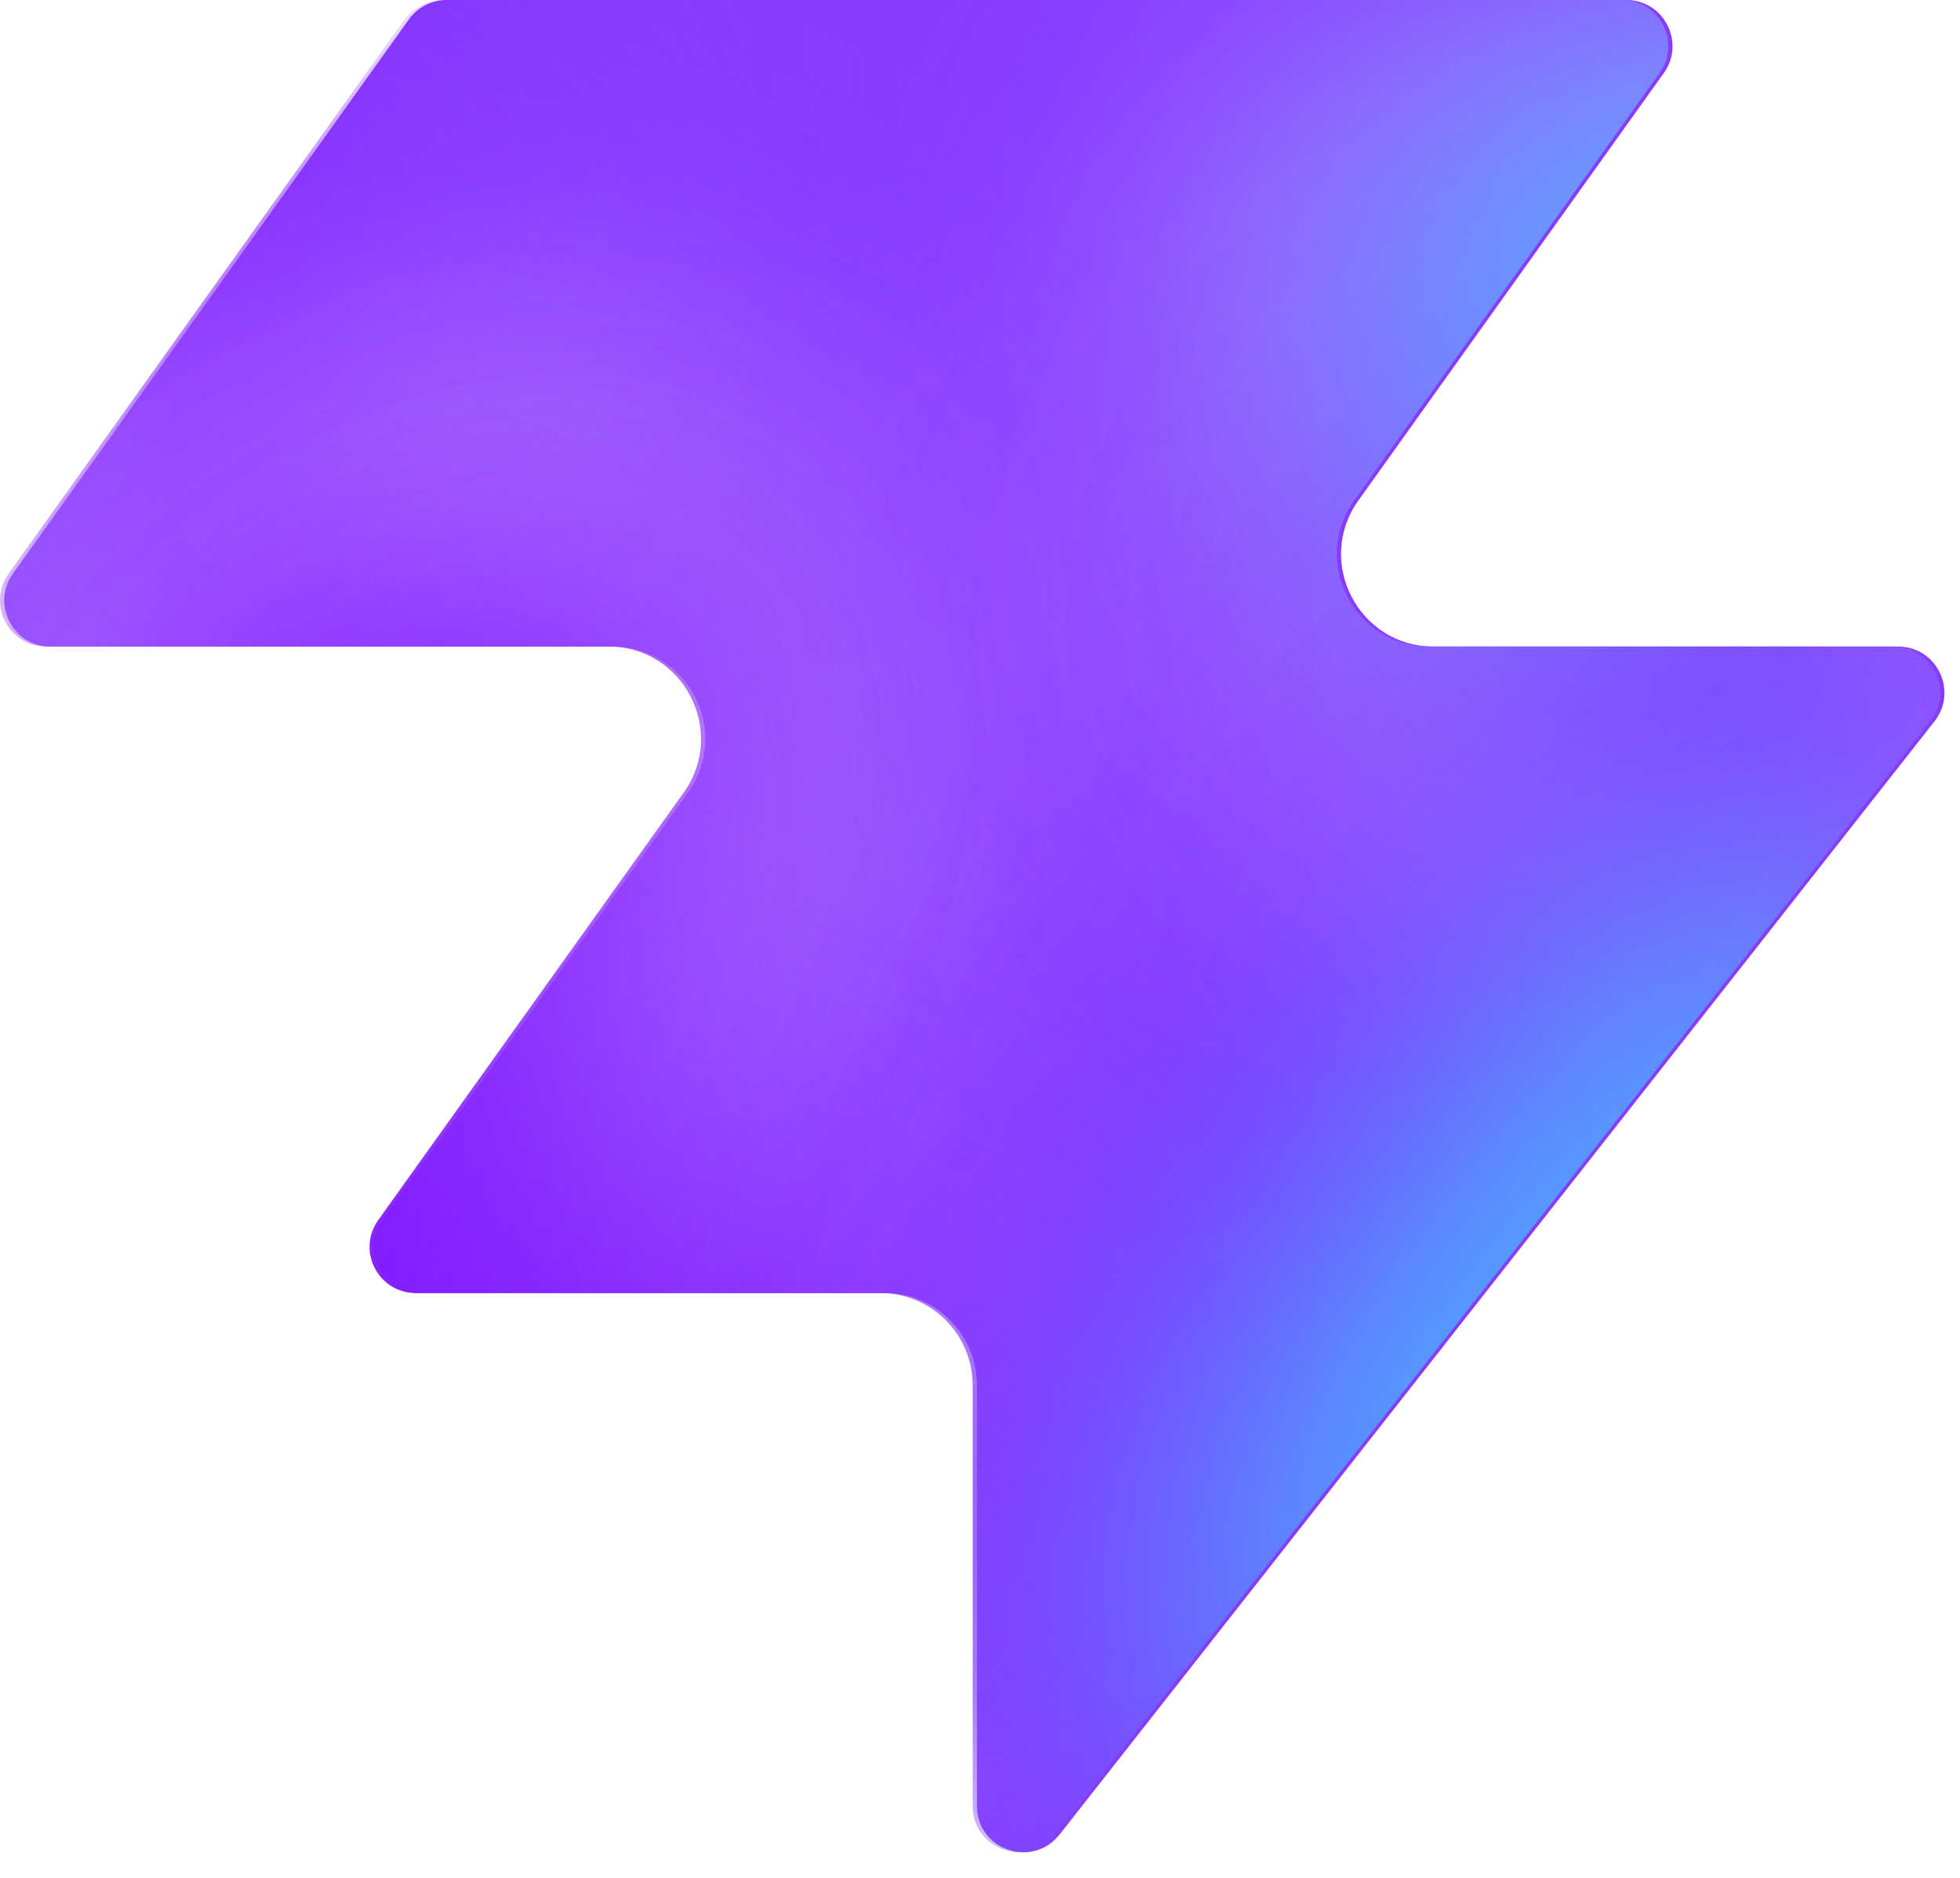
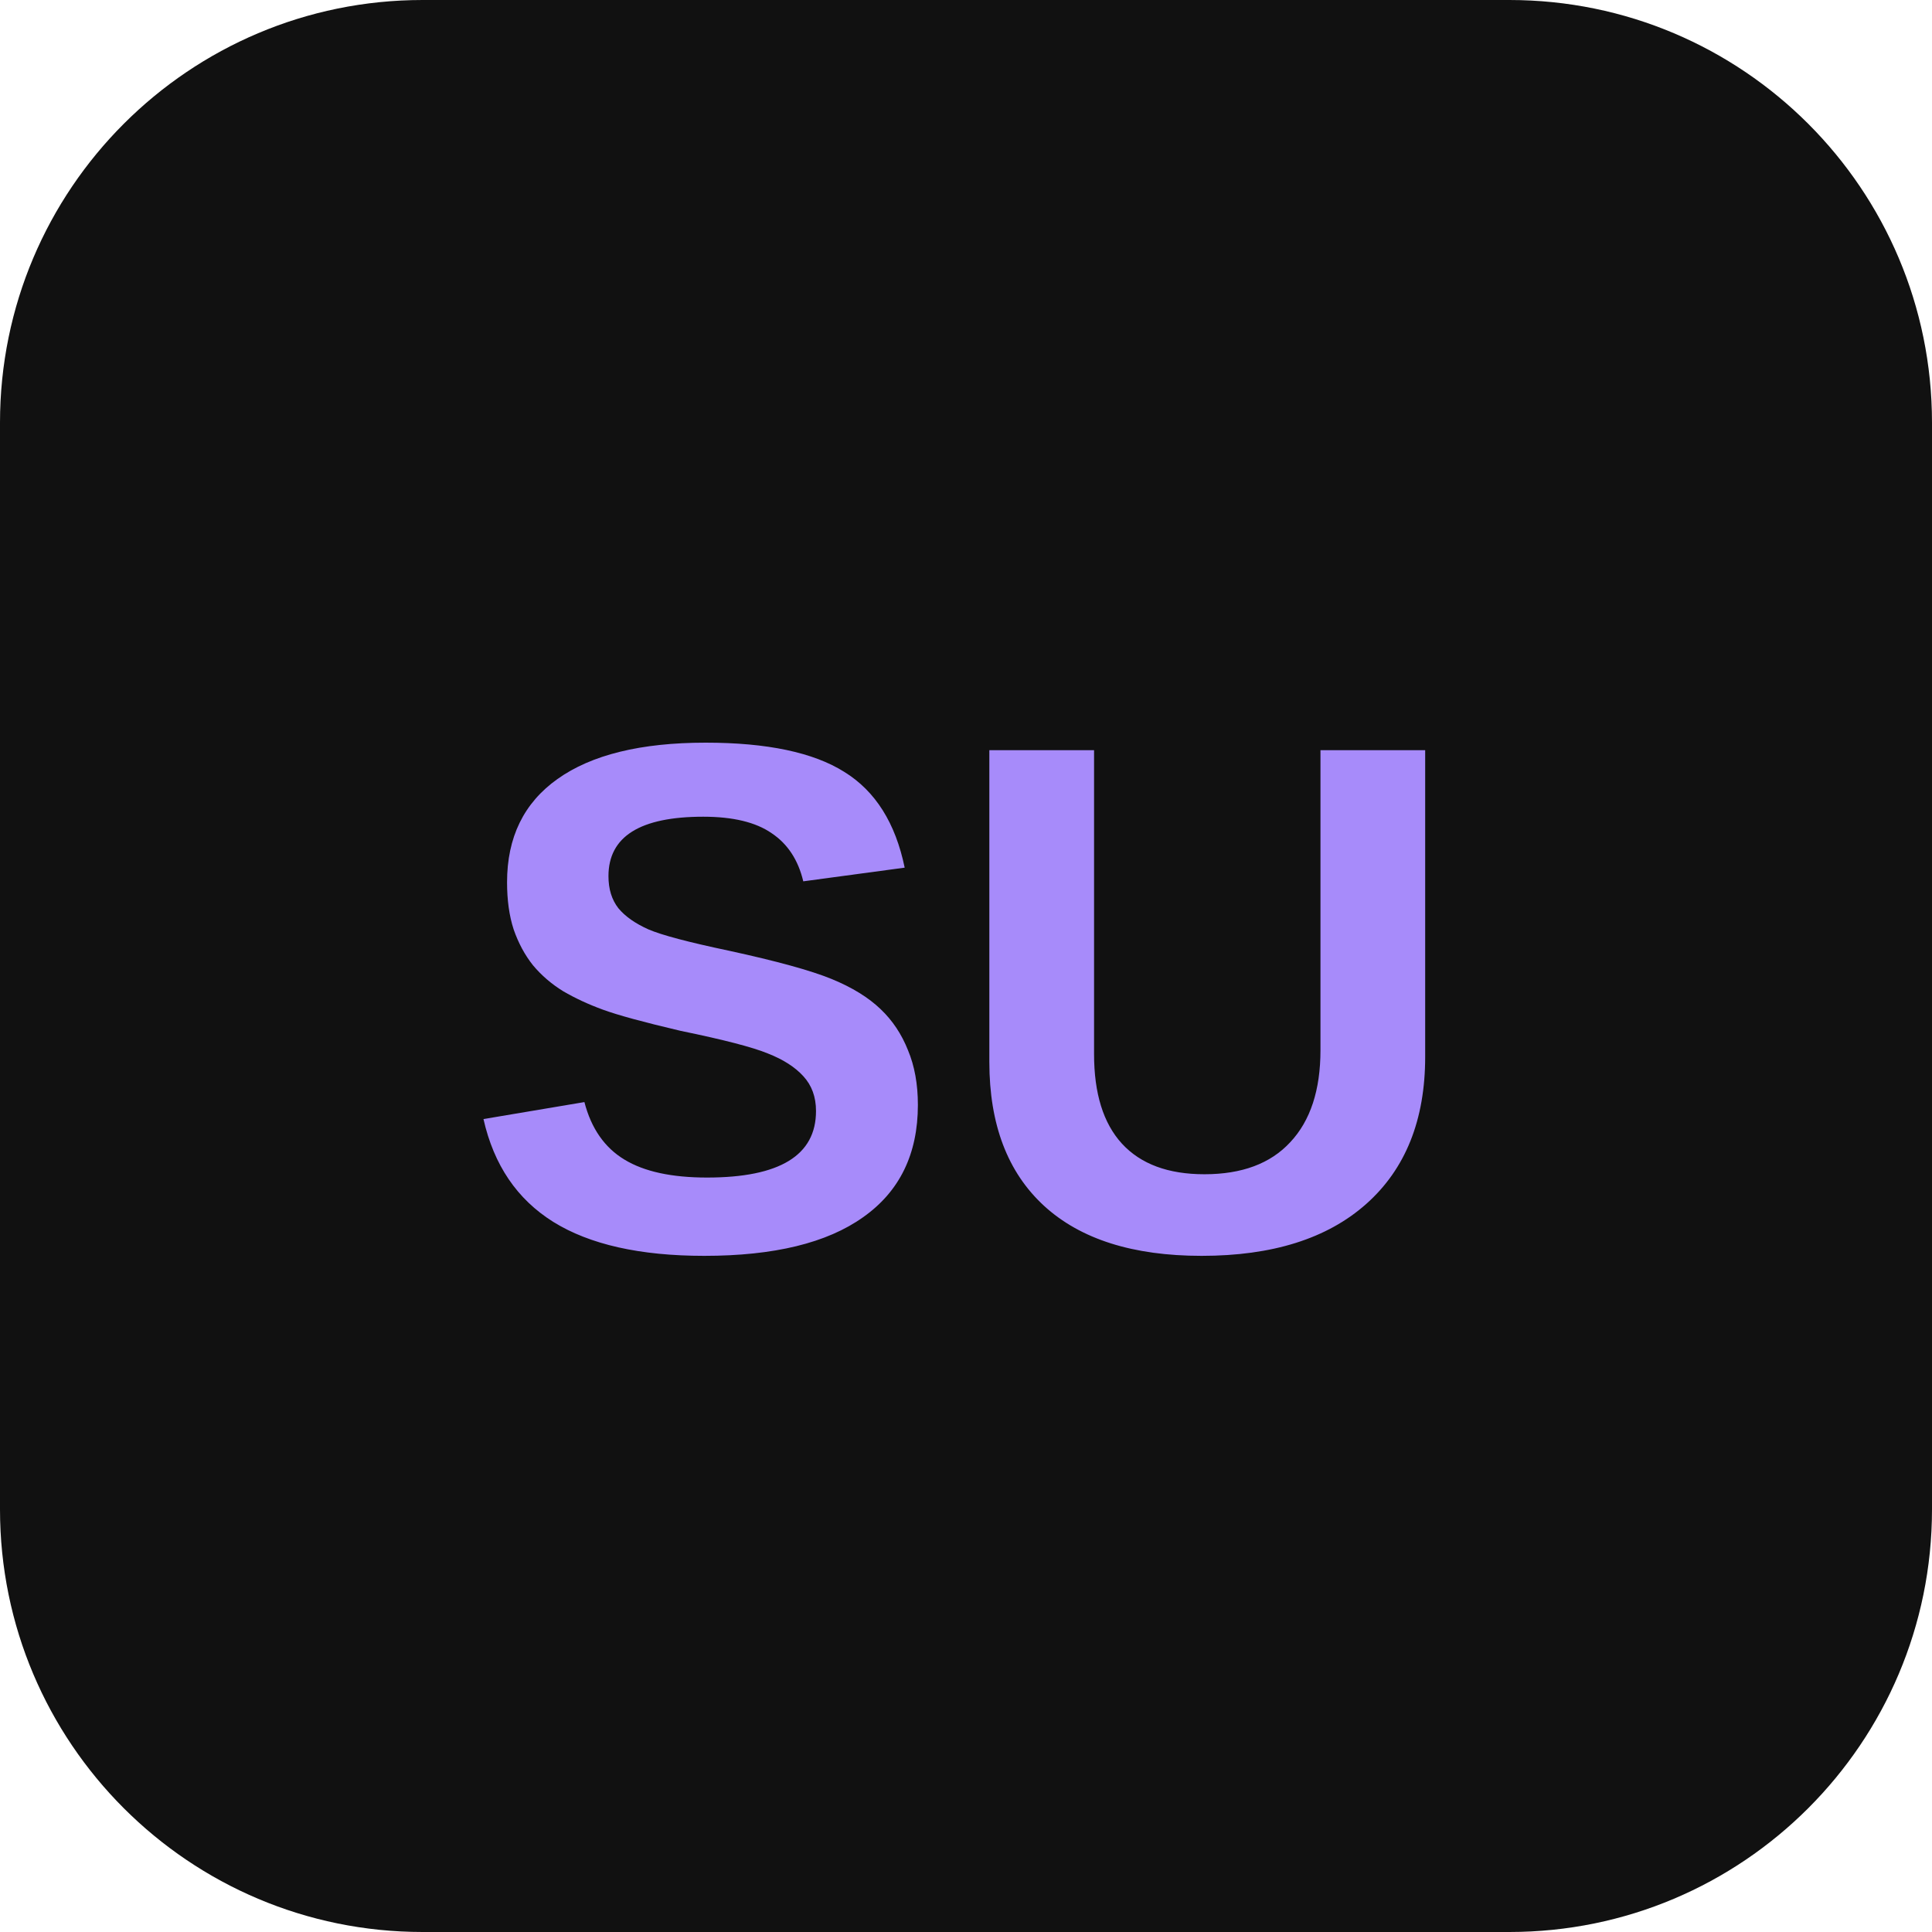
- <svg xmlns="http://www.w3.org/2000/svg" width="48" height="46" fill="none" viewBox="0 0 48 46">
-   <path fill="#863bff" d="M25.946 44.938c-.664.845-2.021.375-2.021-.698V33.937a2.26 2.26 0 0 0-2.262-2.262H10.287c-.92 0-1.456-1.04-.92-1.788l7.48-10.471c1.07-1.497 0-3.578-1.842-3.578H1.237c-.92 0-1.456-1.04-.92-1.788L10.013.474c.214-.297.556-.474.92-.474h28.894c.92 0 1.456 1.04.92 1.788l-7.48 10.471c-1.07 1.498 0 3.579 1.842 3.579h11.377c.943 0 1.473 1.088.89 1.83L25.947 44.94z" style="fill:#863bff;fill:color(display-p3 .525 .23 1);fill-opacity:1" />
-   <mask id="a" width="48" height="46" x="0" y="0" maskUnits="userSpaceOnUse" style="mask-type:alpha">
-     <path fill="#000" d="M25.842 44.938c-.664.844-2.021.375-2.021-.698V33.937a2.26 2.26 0 0 0-2.262-2.262H10.183c-.92 0-1.456-1.04-.92-1.788l7.48-10.471c1.07-1.498 0-3.579-1.842-3.579H1.133c-.92 0-1.456-1.04-.92-1.787L9.91.473c.214-.297.556-.474.92-.474h28.894c.92 0 1.456 1.04.92 1.788l-7.48 10.471c-1.07 1.498 0 3.578 1.842 3.578h11.377c.943 0 1.473 1.088.89 1.832L25.843 44.94z" style="fill:#000;fill-opacity:1" />
-   </mask>
-   <g mask="url(#a)">
-     <g filter="url(#b)">
-       <ellipse cx="5.508" cy="14.704" fill="#ede6ff" rx="5.508" ry="14.704" style="fill:#ede6ff;fill:color(display-p3 .927 .903 1);fill-opacity:1" transform="matrix(.00324 1 1 -.00324 -4.47 31.516)" />
-     </g>
-     <g filter="url(#c)">
-       <ellipse cx="10.399" cy="29.851" fill="#ede6ff" rx="10.399" ry="29.851" style="fill:#ede6ff;fill:color(display-p3 .927 .903 1);fill-opacity:1" transform="matrix(.00324 1 1 -.00324 -39.328 7.883)" />
-     </g>
-     <g filter="url(#d)">
-       <ellipse cx="5.508" cy="30.487" fill="#7e14ff" rx="5.508" ry="30.487" style="fill:#7e14ff;fill:color(display-p3 .492 .077 1);fill-opacity:1" transform="rotate(89.814 -25.913 -14.639)scale(1 -1)" />
-     </g>
-     <g filter="url(#e)">
-       <ellipse cx="5.508" cy="30.599" fill="#7e14ff" rx="5.508" ry="30.599" style="fill:#7e14ff;fill:color(display-p3 .492 .077 1);fill-opacity:1" transform="rotate(89.814 -32.644 -3.334)scale(1 -1)" />
-     </g>
-     <g filter="url(#f)">
-       <ellipse cx="5.508" cy="30.599" fill="#7e14ff" rx="5.508" ry="30.599" style="fill:#7e14ff;fill:color(display-p3 .492 .077 1);fill-opacity:1" transform="matrix(.00324 1 1 -.00324 -34.34 30.47)" />
-     </g>
-     <g filter="url(#g)">
-       <ellipse cx="14.072" cy="22.078" fill="#ede6ff" rx="14.072" ry="22.078" style="fill:#ede6ff;fill:color(display-p3 .927 .903 1);fill-opacity:1" transform="rotate(93.35 24.506 48.493)scale(-1 1)" />
-     </g>
-     <g filter="url(#h)">
-       <ellipse cx="3.47" cy="21.501" fill="#7e14ff" rx="3.47" ry="21.501" style="fill:#7e14ff;fill:color(display-p3 .492 .077 1);fill-opacity:1" transform="rotate(89.009 28.708 47.59)scale(-1 1)" />
-     </g>
-     <g filter="url(#i)">
-       <ellipse cx="3.47" cy="21.501" fill="#7e14ff" rx="3.47" ry="21.501" style="fill:#7e14ff;fill:color(display-p3 .492 .077 1);fill-opacity:1" transform="rotate(89.009 28.708 47.59)scale(-1 1)" />
-     </g>
-     <g filter="url(#j)">
-       <ellipse cx=".387" cy="8.972" fill="#7e14ff" rx="4.407" ry="29.108" style="fill:#7e14ff;fill:color(display-p3 .492 .077 1);fill-opacity:1" transform="rotate(39.51 .387 8.972)" />
-     </g>
-     <g filter="url(#k)">
-       <ellipse cx="47.523" cy="-6.092" fill="#7e14ff" rx="4.407" ry="29.108" style="fill:#7e14ff;fill:color(display-p3 .492 .077 1);fill-opacity:1" transform="rotate(37.892 47.523 -6.092)" />
-     </g>
-     <g filter="url(#l)">
-       <ellipse cx="41.412" cy="6.333" fill="#47bfff" rx="5.971" ry="9.665" style="fill:#47bfff;fill:color(display-p3 .28 .748 1);fill-opacity:1" transform="rotate(37.892 41.412 6.333)" />
-     </g>
-     <g filter="url(#m)">
-       <ellipse cx="-1.879" cy="38.332" fill="#7e14ff" rx="4.407" ry="29.108" style="fill:#7e14ff;fill:color(display-p3 .492 .077 1);fill-opacity:1" transform="rotate(37.892 -1.88 38.332)" />
-     </g>
-     <g filter="url(#n)">
-       <ellipse cx="-1.879" cy="38.332" fill="#7e14ff" rx="4.407" ry="29.108" style="fill:#7e14ff;fill:color(display-p3 .492 .077 1);fill-opacity:1" transform="rotate(37.892 -1.88 38.332)" />
-     </g>
-     <g filter="url(#o)">
-       <ellipse cx="35.651" cy="29.907" fill="#7e14ff" rx="4.407" ry="29.108" style="fill:#7e14ff;fill:color(display-p3 .492 .077 1);fill-opacity:1" transform="rotate(37.892 35.651 29.907)" />
-     </g>
-     <g filter="url(#p)">
-       <ellipse cx="38.418" cy="32.4" fill="#47bfff" rx="5.971" ry="15.297" style="fill:#47bfff;fill:color(display-p3 .28 .748 1);fill-opacity:1" transform="rotate(37.892 38.418 32.4)" />
-     </g>
-   </g>
-   <defs>
-     <filter id="b" width="60.045" height="41.654" x="-19.77" y="16.149" color-interpolation-filters="sRGB" filterUnits="userSpaceOnUse">
-       <feFlood flood-opacity="0" result="BackgroundImageFix" />
-       <feBlend in="SourceGraphic" in2="BackgroundImageFix" result="shape" />
-       <feGaussianBlur result="effect1_foregroundBlur_2002_17158" stdDeviation="7.659" />
-     </filter>
-     <filter id="c" width="90.34" height="51.437" x="-54.613" y="-7.533" color-interpolation-filters="sRGB" filterUnits="userSpaceOnUse">
-       <feFlood flood-opacity="0" result="BackgroundImageFix" />
-       <feBlend in="SourceGraphic" in2="BackgroundImageFix" result="shape" />
-       <feGaussianBlur result="effect1_foregroundBlur_2002_17158" stdDeviation="7.659" />
-     </filter>
-     <filter id="d" width="79.355" height="29.4" x="-49.64" y="2.03" color-interpolation-filters="sRGB" filterUnits="userSpaceOnUse">
-       <feFlood flood-opacity="0" result="BackgroundImageFix" />
-       <feBlend in="SourceGraphic" in2="BackgroundImageFix" result="shape" />
-       <feGaussianBlur result="effect1_foregroundBlur_2002_17158" stdDeviation="4.596" />
-     </filter>
-     <filter id="e" width="79.579" height="29.4" x="-45.045" y="20.029" color-interpolation-filters="sRGB" filterUnits="userSpaceOnUse">
-       <feFlood flood-opacity="0" result="BackgroundImageFix" />
-       <feBlend in="SourceGraphic" in2="BackgroundImageFix" result="shape" />
-       <feGaussianBlur result="effect1_foregroundBlur_2002_17158" stdDeviation="4.596" />
-     </filter>
-     <filter id="f" width="79.579" height="29.4" x="-43.513" y="21.178" color-interpolation-filters="sRGB" filterUnits="userSpaceOnUse">
-       <feFlood flood-opacity="0" result="BackgroundImageFix" />
-       <feBlend in="SourceGraphic" in2="BackgroundImageFix" result="shape" />
-       <feGaussianBlur result="effect1_foregroundBlur_2002_17158" stdDeviation="4.596" />
-     </filter>
-     <filter id="g" width="74.749" height="58.852" x="15.756" y="-17.901" color-interpolation-filters="sRGB" filterUnits="userSpaceOnUse">
-       <feFlood flood-opacity="0" result="BackgroundImageFix" />
-       <feBlend in="SourceGraphic" in2="BackgroundImageFix" result="shape" />
-       <feGaussianBlur result="effect1_foregroundBlur_2002_17158" stdDeviation="7.659" />
-     </filter>
-     <filter id="h" width="61.377" height="25.362" x="23.548" y="2.284" color-interpolation-filters="sRGB" filterUnits="userSpaceOnUse">
-       <feFlood flood-opacity="0" result="BackgroundImageFix" />
-       <feBlend in="SourceGraphic" in2="BackgroundImageFix" result="shape" />
-       <feGaussianBlur result="effect1_foregroundBlur_2002_17158" stdDeviation="4.596" />
-     </filter>
-     <filter id="i" width="61.377" height="25.362" x="23.548" y="2.284" color-interpolation-filters="sRGB" filterUnits="userSpaceOnUse">
-       <feFlood flood-opacity="0" result="BackgroundImageFix" />
-       <feBlend in="SourceGraphic" in2="BackgroundImageFix" result="shape" />
-       <feGaussianBlur result="effect1_foregroundBlur_2002_17158" stdDeviation="4.596" />
-     </filter>
-     <filter id="j" width="56.045" height="63.649" x="-27.636" y="-22.853" color-interpolation-filters="sRGB" filterUnits="userSpaceOnUse">
-       <feFlood flood-opacity="0" result="BackgroundImageFix" />
-       <feBlend in="SourceGraphic" in2="BackgroundImageFix" result="shape" />
-       <feGaussianBlur result="effect1_foregroundBlur_2002_17158" stdDeviation="4.596" />
-     </filter>
-     <filter id="k" width="54.814" height="64.646" x="20.116" y="-38.415" color-interpolation-filters="sRGB" filterUnits="userSpaceOnUse">
-       <feFlood flood-opacity="0" result="BackgroundImageFix" />
-       <feBlend in="SourceGraphic" in2="BackgroundImageFix" result="shape" />
-       <feGaussianBlur result="effect1_foregroundBlur_2002_17158" stdDeviation="4.596" />
-     </filter>
-     <filter id="l" width="33.541" height="35.313" x="24.641" y="-11.323" color-interpolation-filters="sRGB" filterUnits="userSpaceOnUse">
-       <feFlood flood-opacity="0" result="BackgroundImageFix" />
-       <feBlend in="SourceGraphic" in2="BackgroundImageFix" result="shape" />
-       <feGaussianBlur result="effect1_foregroundBlur_2002_17158" stdDeviation="4.596" />
-     </filter>
-     <filter id="m" width="54.814" height="64.646" x="-29.286" y="6.009" color-interpolation-filters="sRGB" filterUnits="userSpaceOnUse">
-       <feFlood flood-opacity="0" result="BackgroundImageFix" />
-       <feBlend in="SourceGraphic" in2="BackgroundImageFix" result="shape" />
-       <feGaussianBlur result="effect1_foregroundBlur_2002_17158" stdDeviation="4.596" />
-     </filter>
-     <filter id="n" width="54.814" height="64.646" x="-29.286" y="6.009" color-interpolation-filters="sRGB" filterUnits="userSpaceOnUse">
-       <feFlood flood-opacity="0" result="BackgroundImageFix" />
-       <feBlend in="SourceGraphic" in2="BackgroundImageFix" result="shape" />
-       <feGaussianBlur result="effect1_foregroundBlur_2002_17158" stdDeviation="4.596" />
-     </filter>
-     <filter id="o" width="54.814" height="64.646" x="8.244" y="-2.416" color-interpolation-filters="sRGB" filterUnits="userSpaceOnUse">
-       <feFlood flood-opacity="0" result="BackgroundImageFix" />
-       <feBlend in="SourceGraphic" in2="BackgroundImageFix" result="shape" />
-       <feGaussianBlur result="effect1_foregroundBlur_2002_17158" stdDeviation="4.596" />
-     </filter>
-     <filter id="p" width="39.409" height="43.623" x="18.713" y="10.588" color-interpolation-filters="sRGB" filterUnits="userSpaceOnUse">
-       <feFlood flood-opacity="0" result="BackgroundImageFix" />
-       <feBlend in="SourceGraphic" in2="BackgroundImageFix" result="shape" />
-       <feGaussianBlur result="effect1_foregroundBlur_2002_17158" stdDeviation="4.596" />
-     </filter>
-   </defs>
+ <svg xmlns="http://www.w3.org/2000/svg" viewBox="0 0 64 64">
+   <rect width="64" height="64" rx="14" fill="#111111" />
+   <text x="50%" y="54%" dominant-baseline="middle" text-anchor="middle" font-size="24" font-family="Arial, sans-serif" font-weight="700" fill="#a78bfa">
+     SU
+   </text>
</svg>
